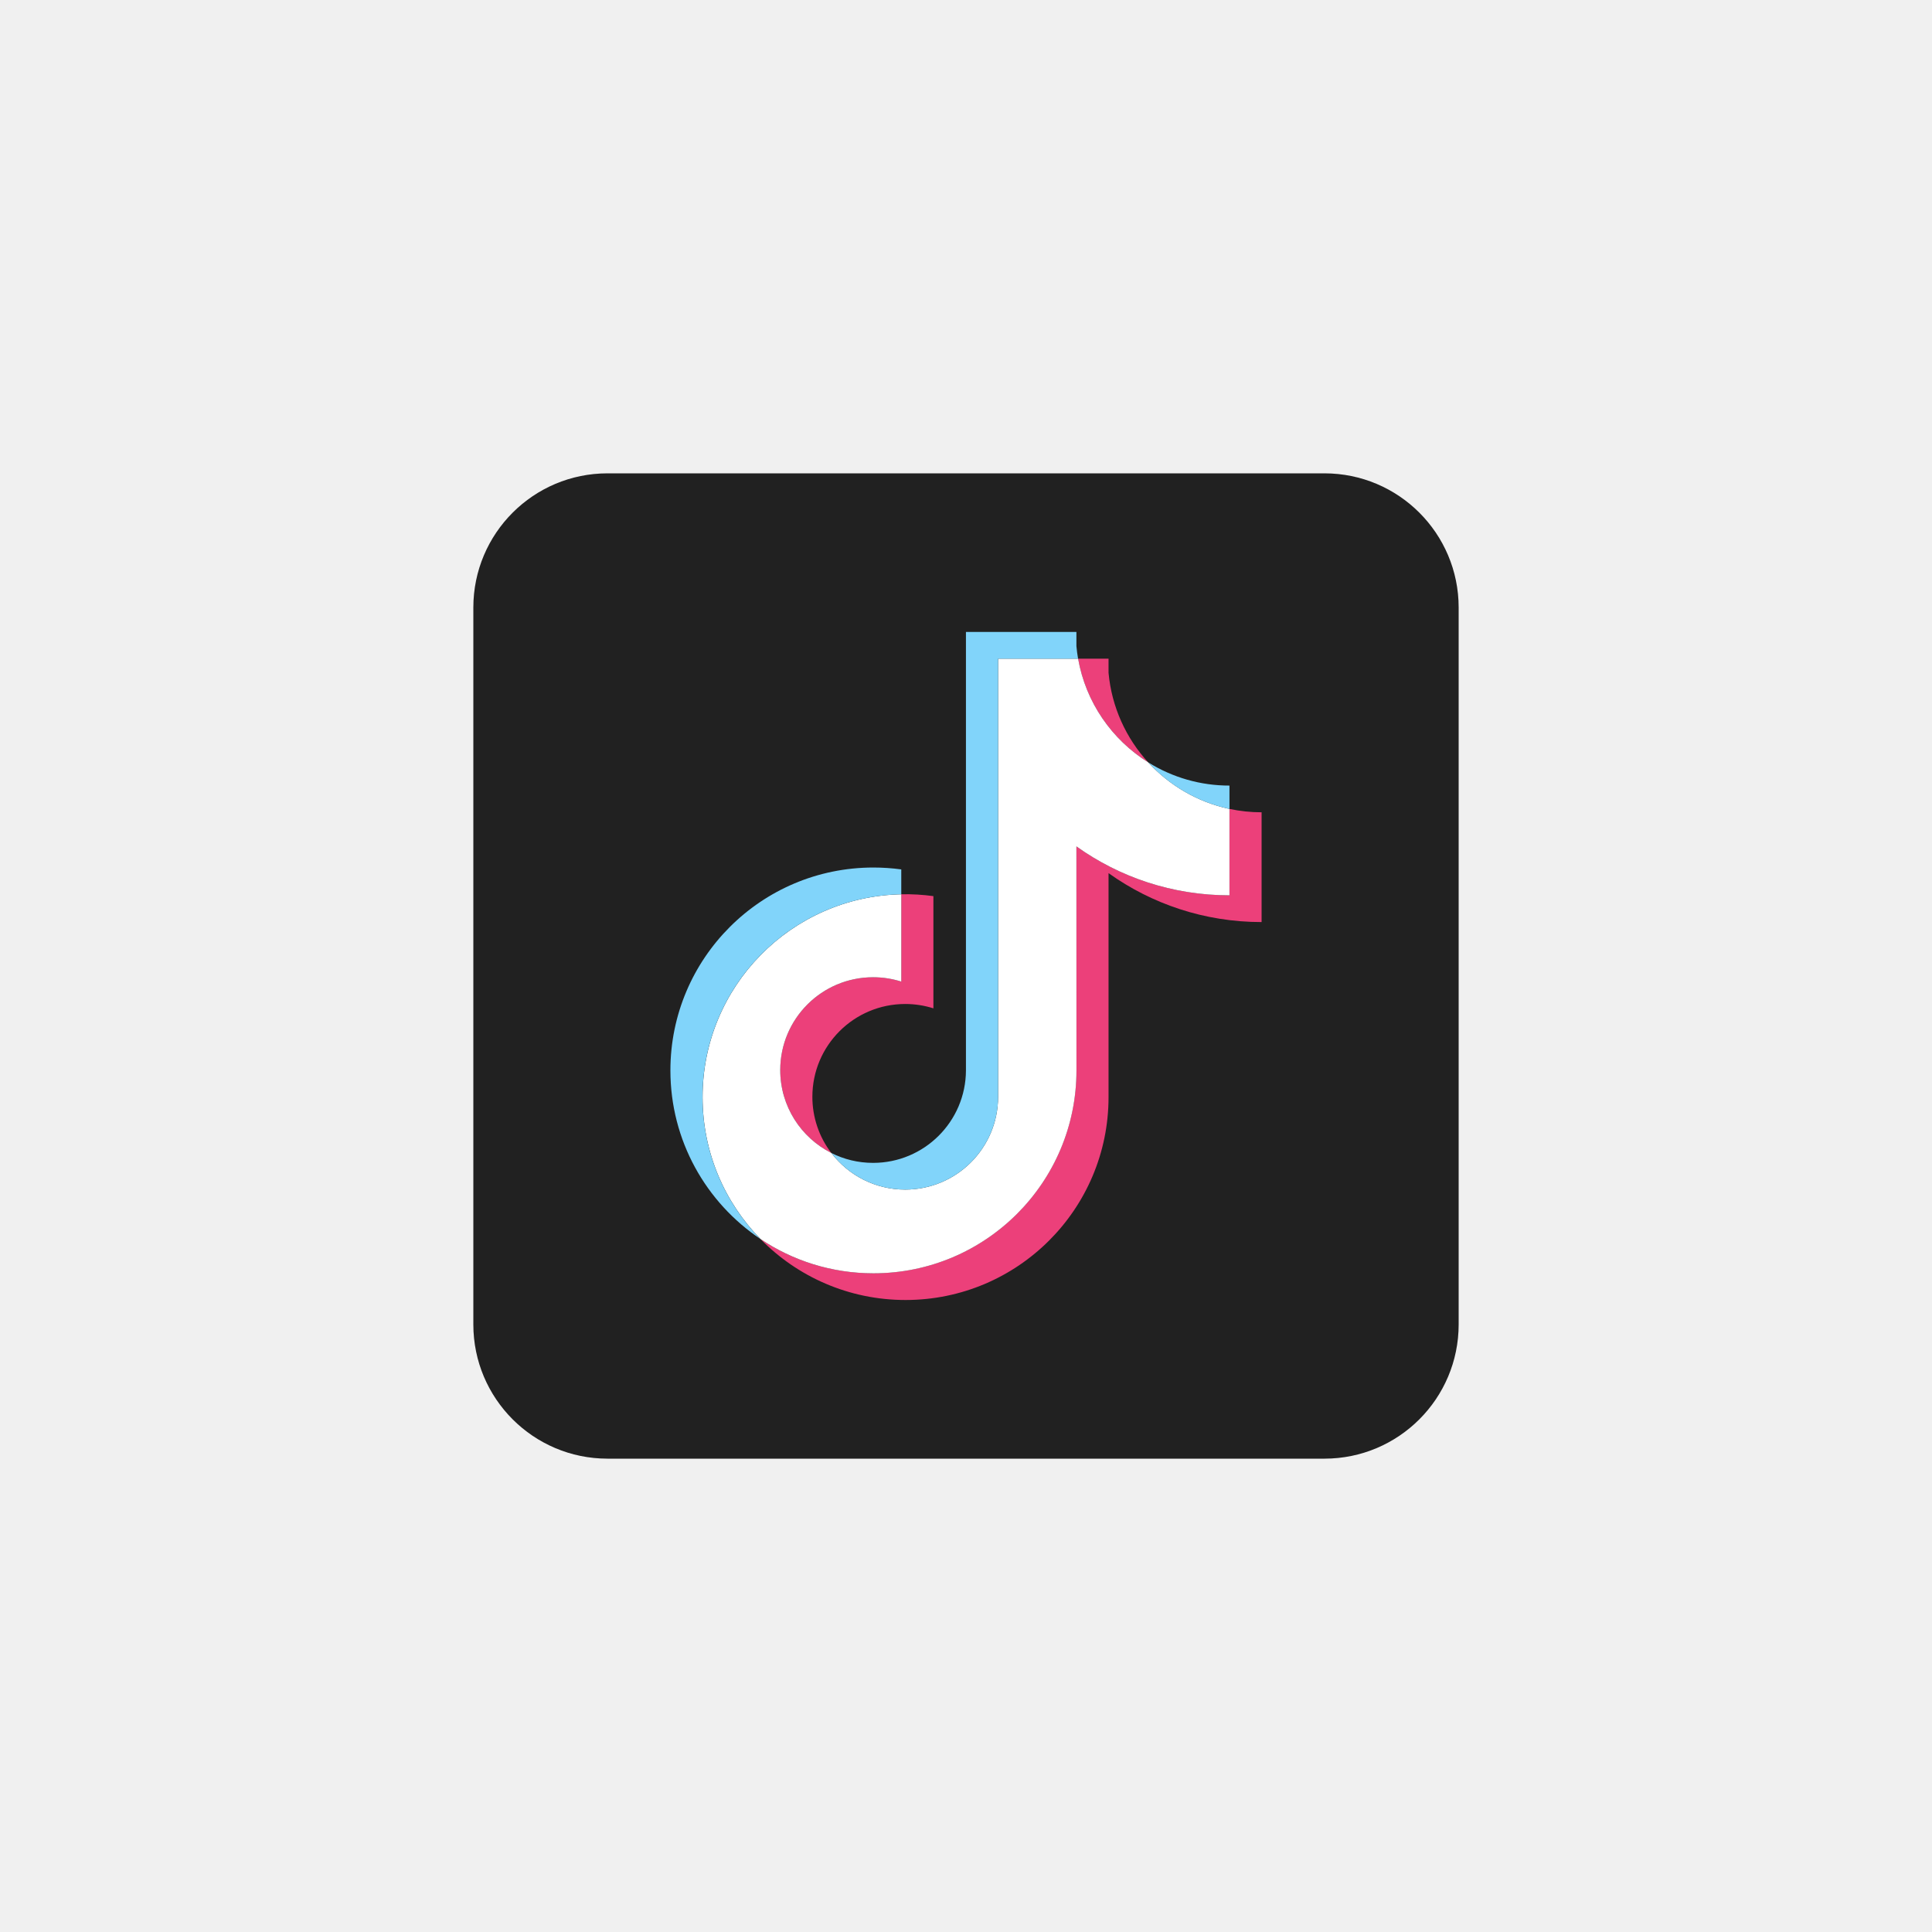
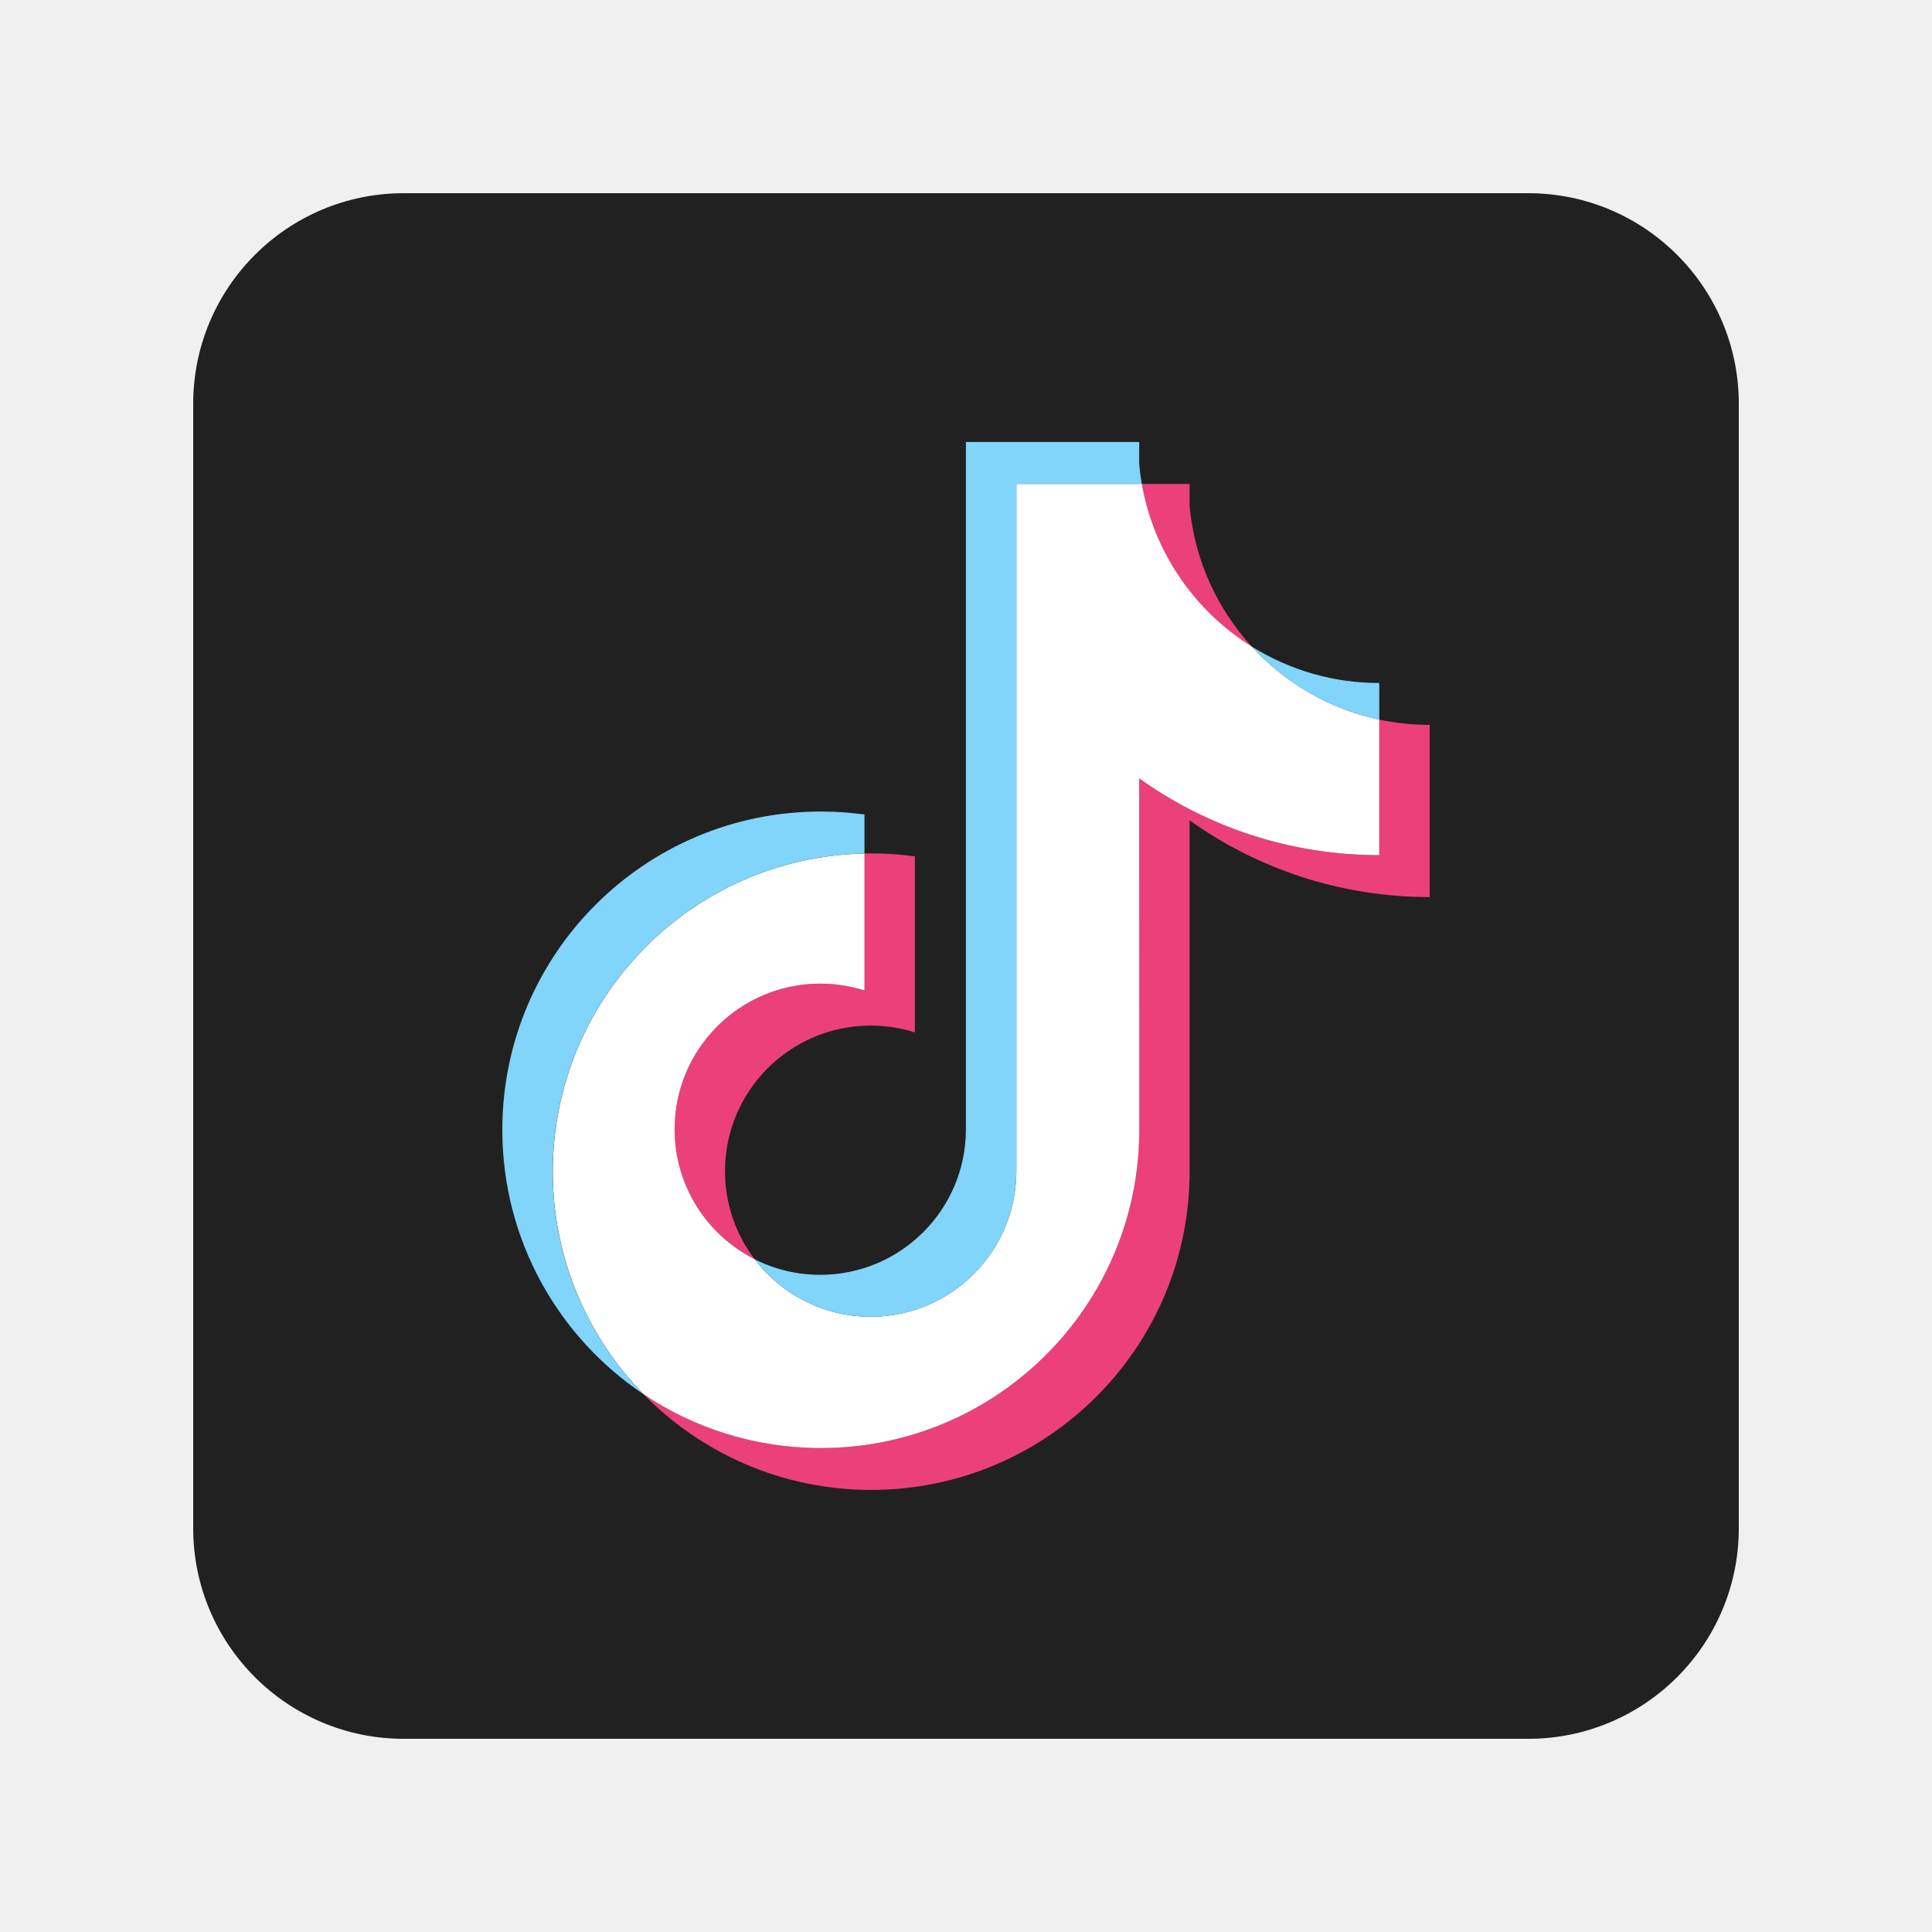
<svg xmlns="http://www.w3.org/2000/svg" viewBox="0 0 48 48">
-   <g transform="translate(7.68 7.68) scale(0.68)">
+   <g transform="translate(-1.6 -1.6) scale(1.066667)">
    <g transform="translate(0 0) scale(1)">
      <path fill="#212121" fill-rule="evenodd" d="M10.904,6h26.191C39.804,6,42,8.196,42,10.904v26.191 C42,39.804,39.804,42,37.096,42H10.904C8.196,42,6,39.804,6,37.096V10.904C6,8.196,8.196,6,10.904,6z" clip-rule="evenodd" />
      <path fill="#ec407a" fill-rule="evenodd" d="M29.208,20.607c1.576,1.126,3.507,1.788,5.592,1.788v-4.011 c-0.395,0-0.788-0.041-1.174-0.123v3.157c-2.085,0-4.015-0.663-5.592-1.788v8.184c0,4.094-3.321,7.413-7.417,7.413 c-1.528,0-2.949-0.462-4.129-1.254c1.347,1.376,3.225,2.23,5.303,2.23c4.096,0,7.417-3.319,7.417-7.413L29.208,20.607L29.208,20.607 z M30.657,16.561c-0.805-0.879-1.334-2.016-1.449-3.273v-0.516h-1.113C28.375,14.369,29.331,15.734,30.657,16.561L30.657,16.561z M19.079,30.832c-0.45-0.59-0.693-1.311-0.692-2.053c0-1.873,1.519-3.391,3.393-3.391c0.349,0,0.696,0.053,1.029,0.159v-4.1 c-0.389-0.053-0.781-0.076-1.174-0.068v3.191c-0.333-0.106-0.68-0.159-1.03-0.159c-1.874,0-3.393,1.518-3.393,3.391 C17.213,29.127,17.972,30.274,19.079,30.832z" clip-rule="evenodd" />
      <path fill="#fff" fill-rule="evenodd" d="M28.034,19.63c1.576,1.126,3.507,1.788,5.592,1.788v-3.157 c-1.164-0.248-2.194-0.856-2.969-1.701c-1.326-0.827-2.281-2.191-2.561-3.788h-2.923v16.018c-0.007,1.867-1.523,3.379-3.393,3.379 c-1.102,0-2.081-0.525-2.701-1.338c-1.107-0.558-1.866-1.705-1.866-3.029c0-1.873,1.519-3.391,3.393-3.391 c0.359,0,0.705,0.056,1.03,0.159V21.38c-4.024,0.083-7.26,3.369-7.26,7.411c0,2.018,0.806,3.847,2.114,5.183 c1.18,0.792,2.601,1.254,4.129,1.254c4.096,0,7.417-3.319,7.417-7.413L28.034,19.63L28.034,19.63z" clip-rule="evenodd" />
      <path fill="#81d4fa" fill-rule="evenodd" d="M33.626,18.262v-0.854c-1.05,0.002-2.078-0.292-2.969-0.848 C31.445,17.423,32.483,18.018,33.626,18.262z M28.095,12.772c-0.027-0.153-0.047-0.306-0.061-0.461v-0.516h-4.036v16.019 c-0.006,1.867-1.523,3.379-3.393,3.379c-0.549,0-1.067-0.13-1.526-0.362c0.62,0.813,1.599,1.338,2.701,1.338 c1.87,0,3.386-1.512,3.393-3.379V12.772H28.095z M21.635,21.38v-0.909c-0.337-0.046-0.677-0.069-1.018-0.069 c-4.097,0-7.417,3.319-7.417,7.413c0,2.567,1.305,4.829,3.288,6.159c-1.308-1.336-2.114-3.165-2.114-5.183 C14.374,24.749,17.611,21.463,21.635,21.38z" clip-rule="evenodd" />
    </g>
  </g>
</svg>
